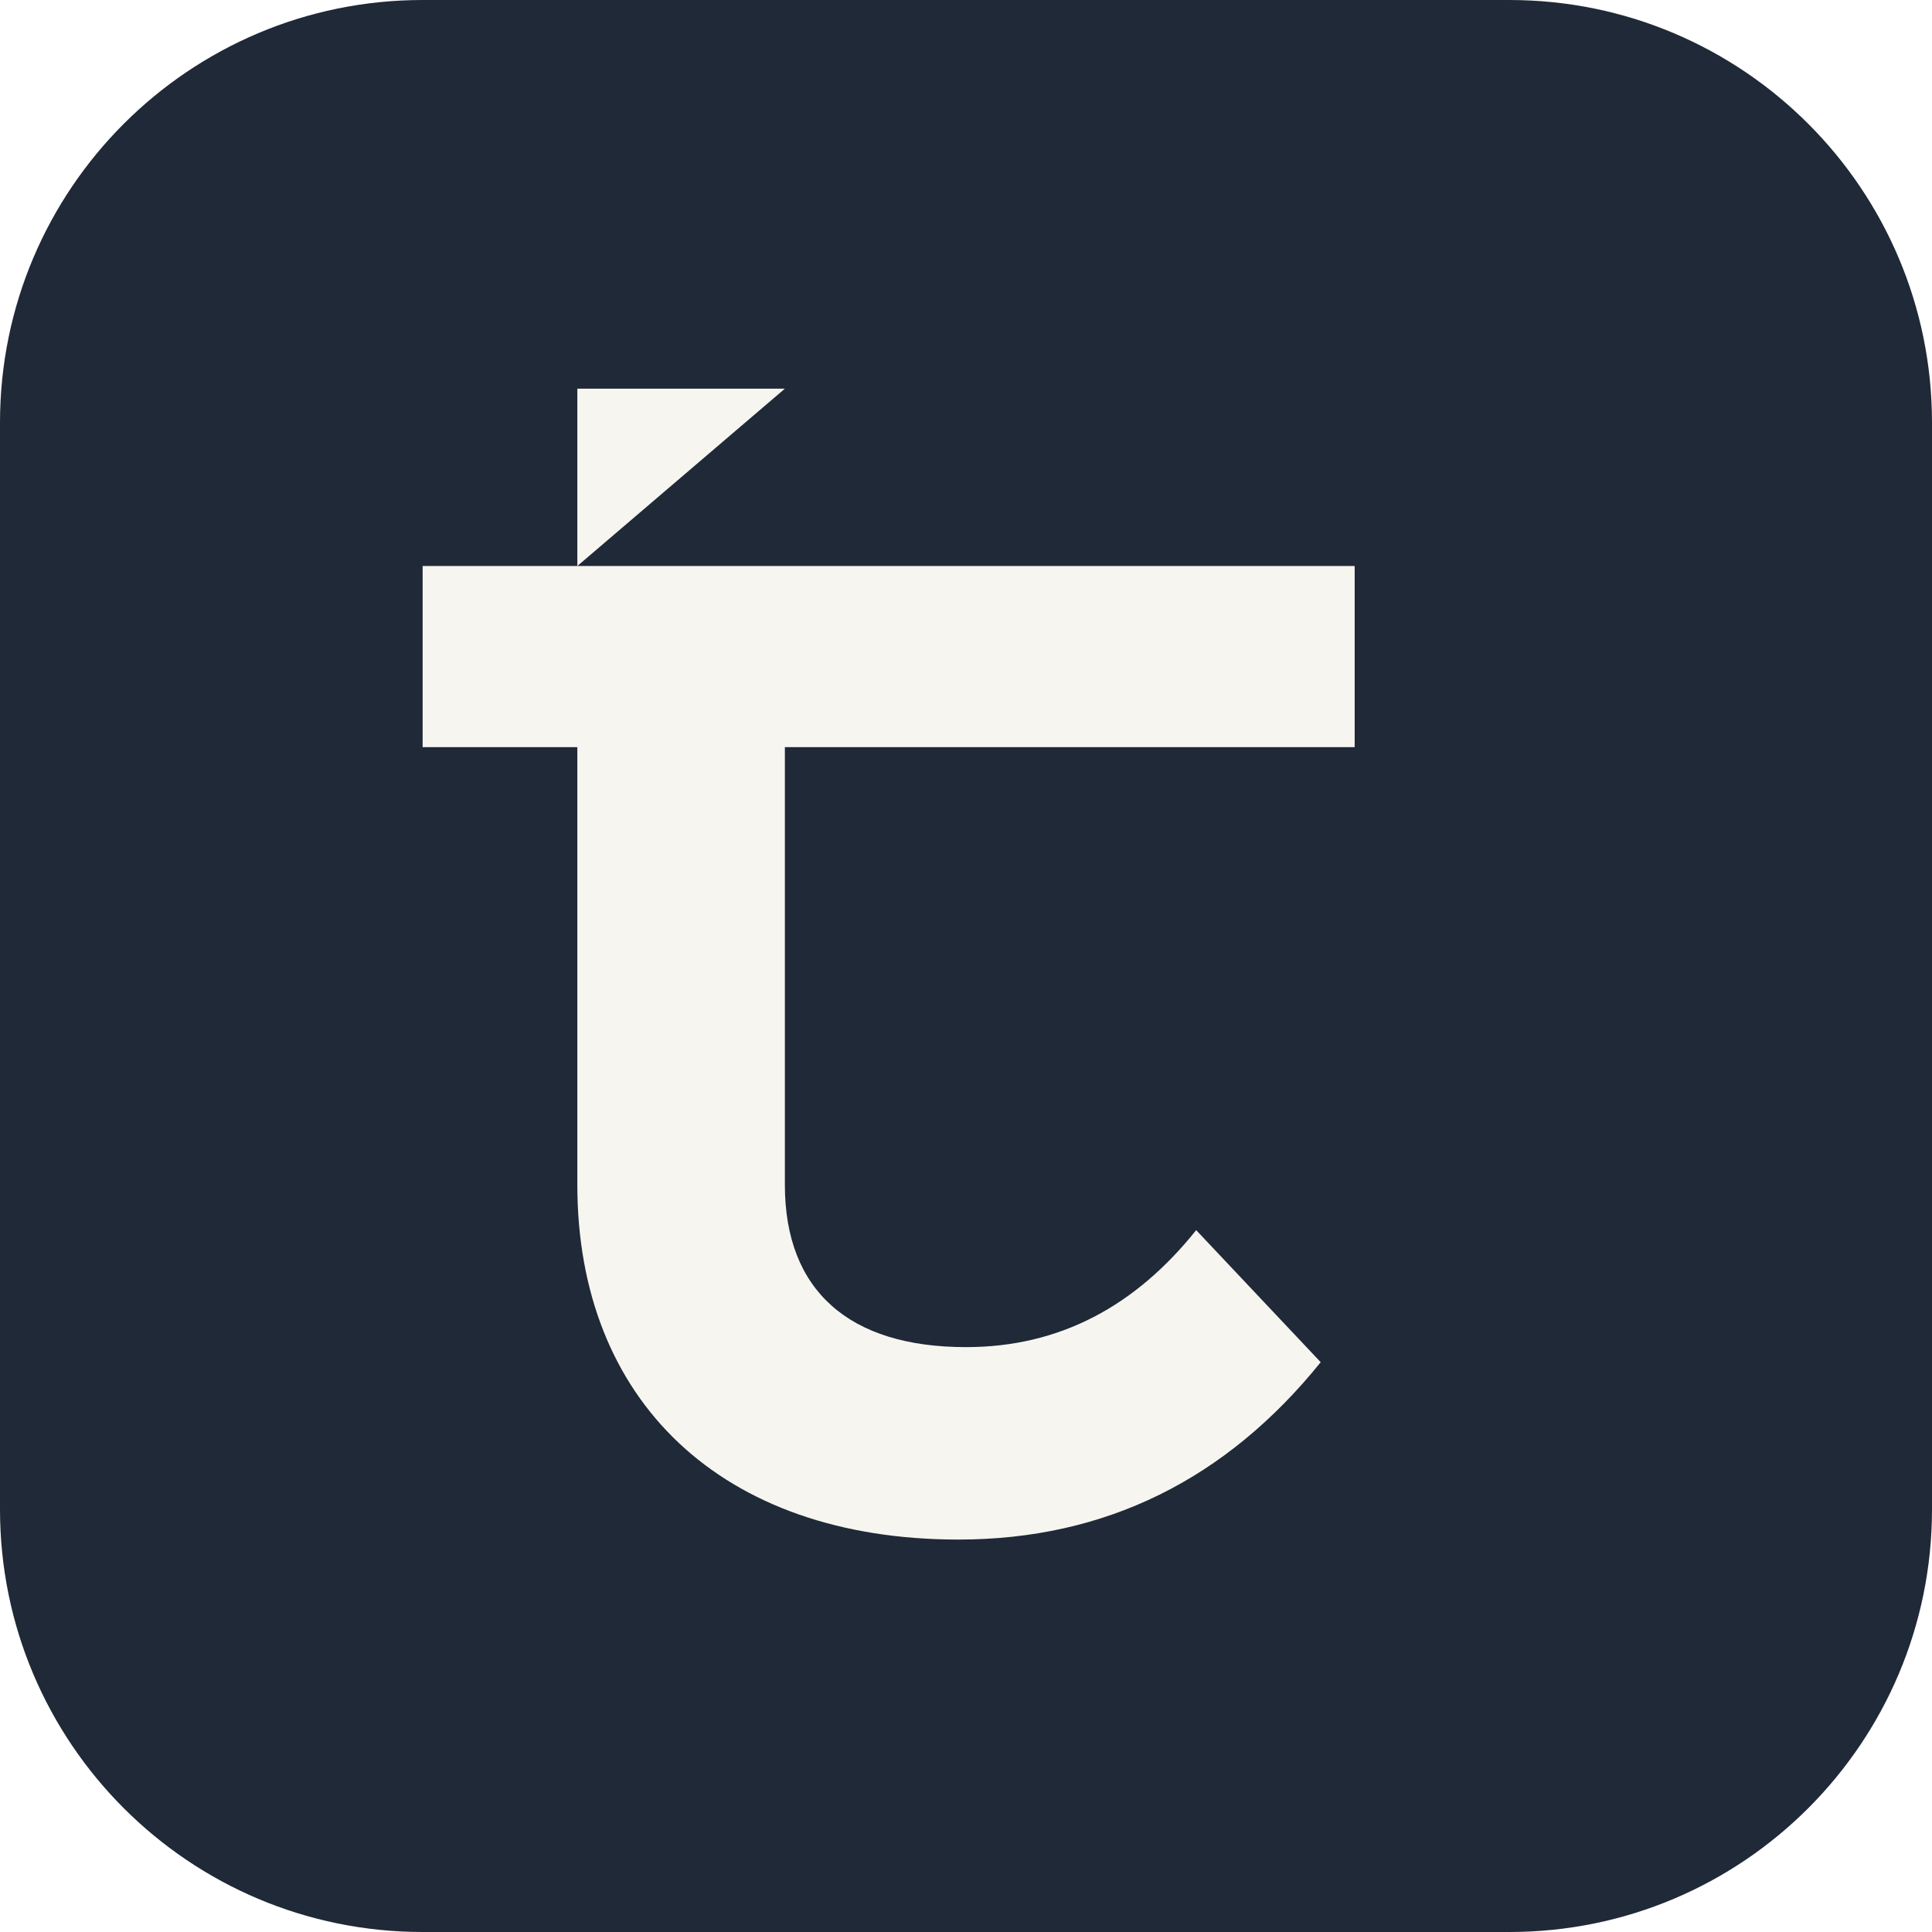
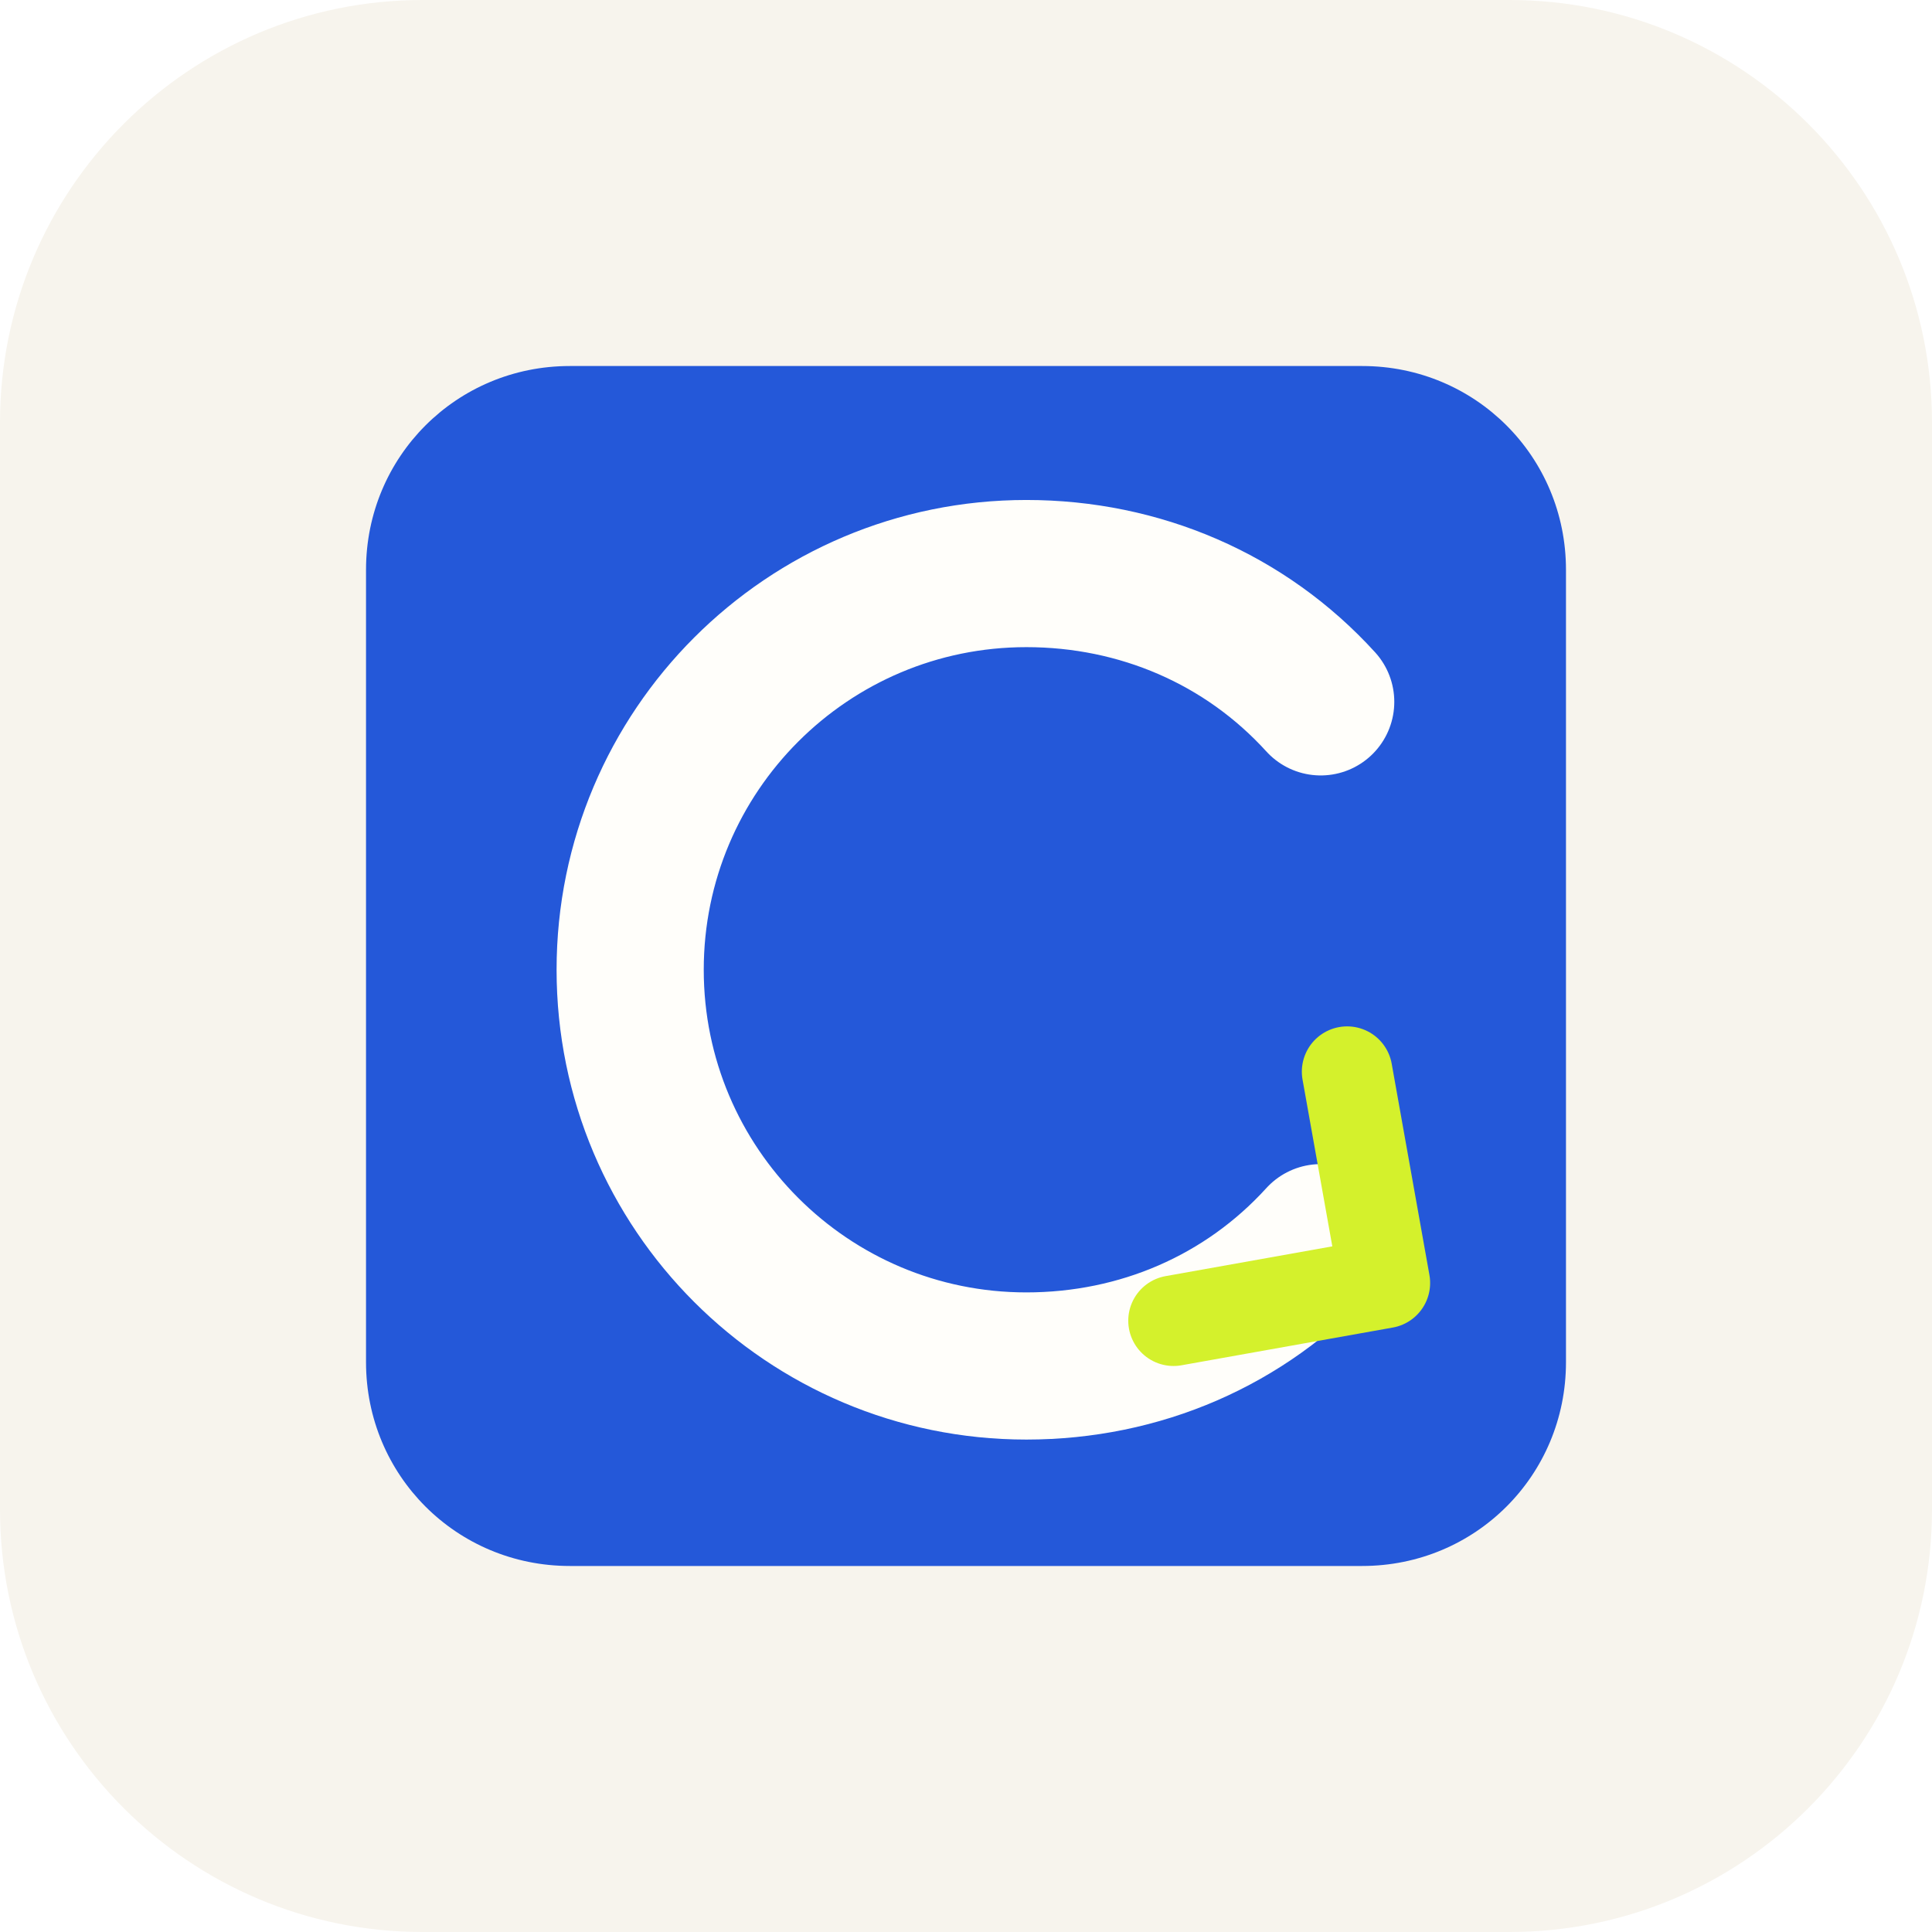
<svg xmlns="http://www.w3.org/2000/svg" viewBox="0 0 512 512">
-   <rect width="512" height="512" rx="112" fill="#1f2937" />
-   <path d="M153 150h206v48H208v116c0 28 17 43 48 43 25 0 45-11 61-31l33 35c-25 31-57 47-96 47-63 0-101-37-101-94V198h-41v-48h41v-47h55z" fill="#f6f5f0" />
+   <rect width="512" height="512" rx="112" fill="#f7f4ed" />
+   <path d="M151 97h210c30 0 54 24 54 54v210c0 30-24 54-54 54H151c-30 0-54-24-54-54V151c0-30 24-54 54-54Z" fill="#2458d9" />
+   <path d="M350 186c-20-22-48-34-78-34-58 0-105 47-105 105s47 105 105 105c30 0 58-12 78-34" fill="none" stroke="#fffefa" stroke-width="39" stroke-linecap="round" />
+   <path d="m311 350 56-10-10-56" fill="none" stroke="#d4f12c" stroke-width="24" stroke-linecap="round" stroke-linejoin="round" />
</svg>
